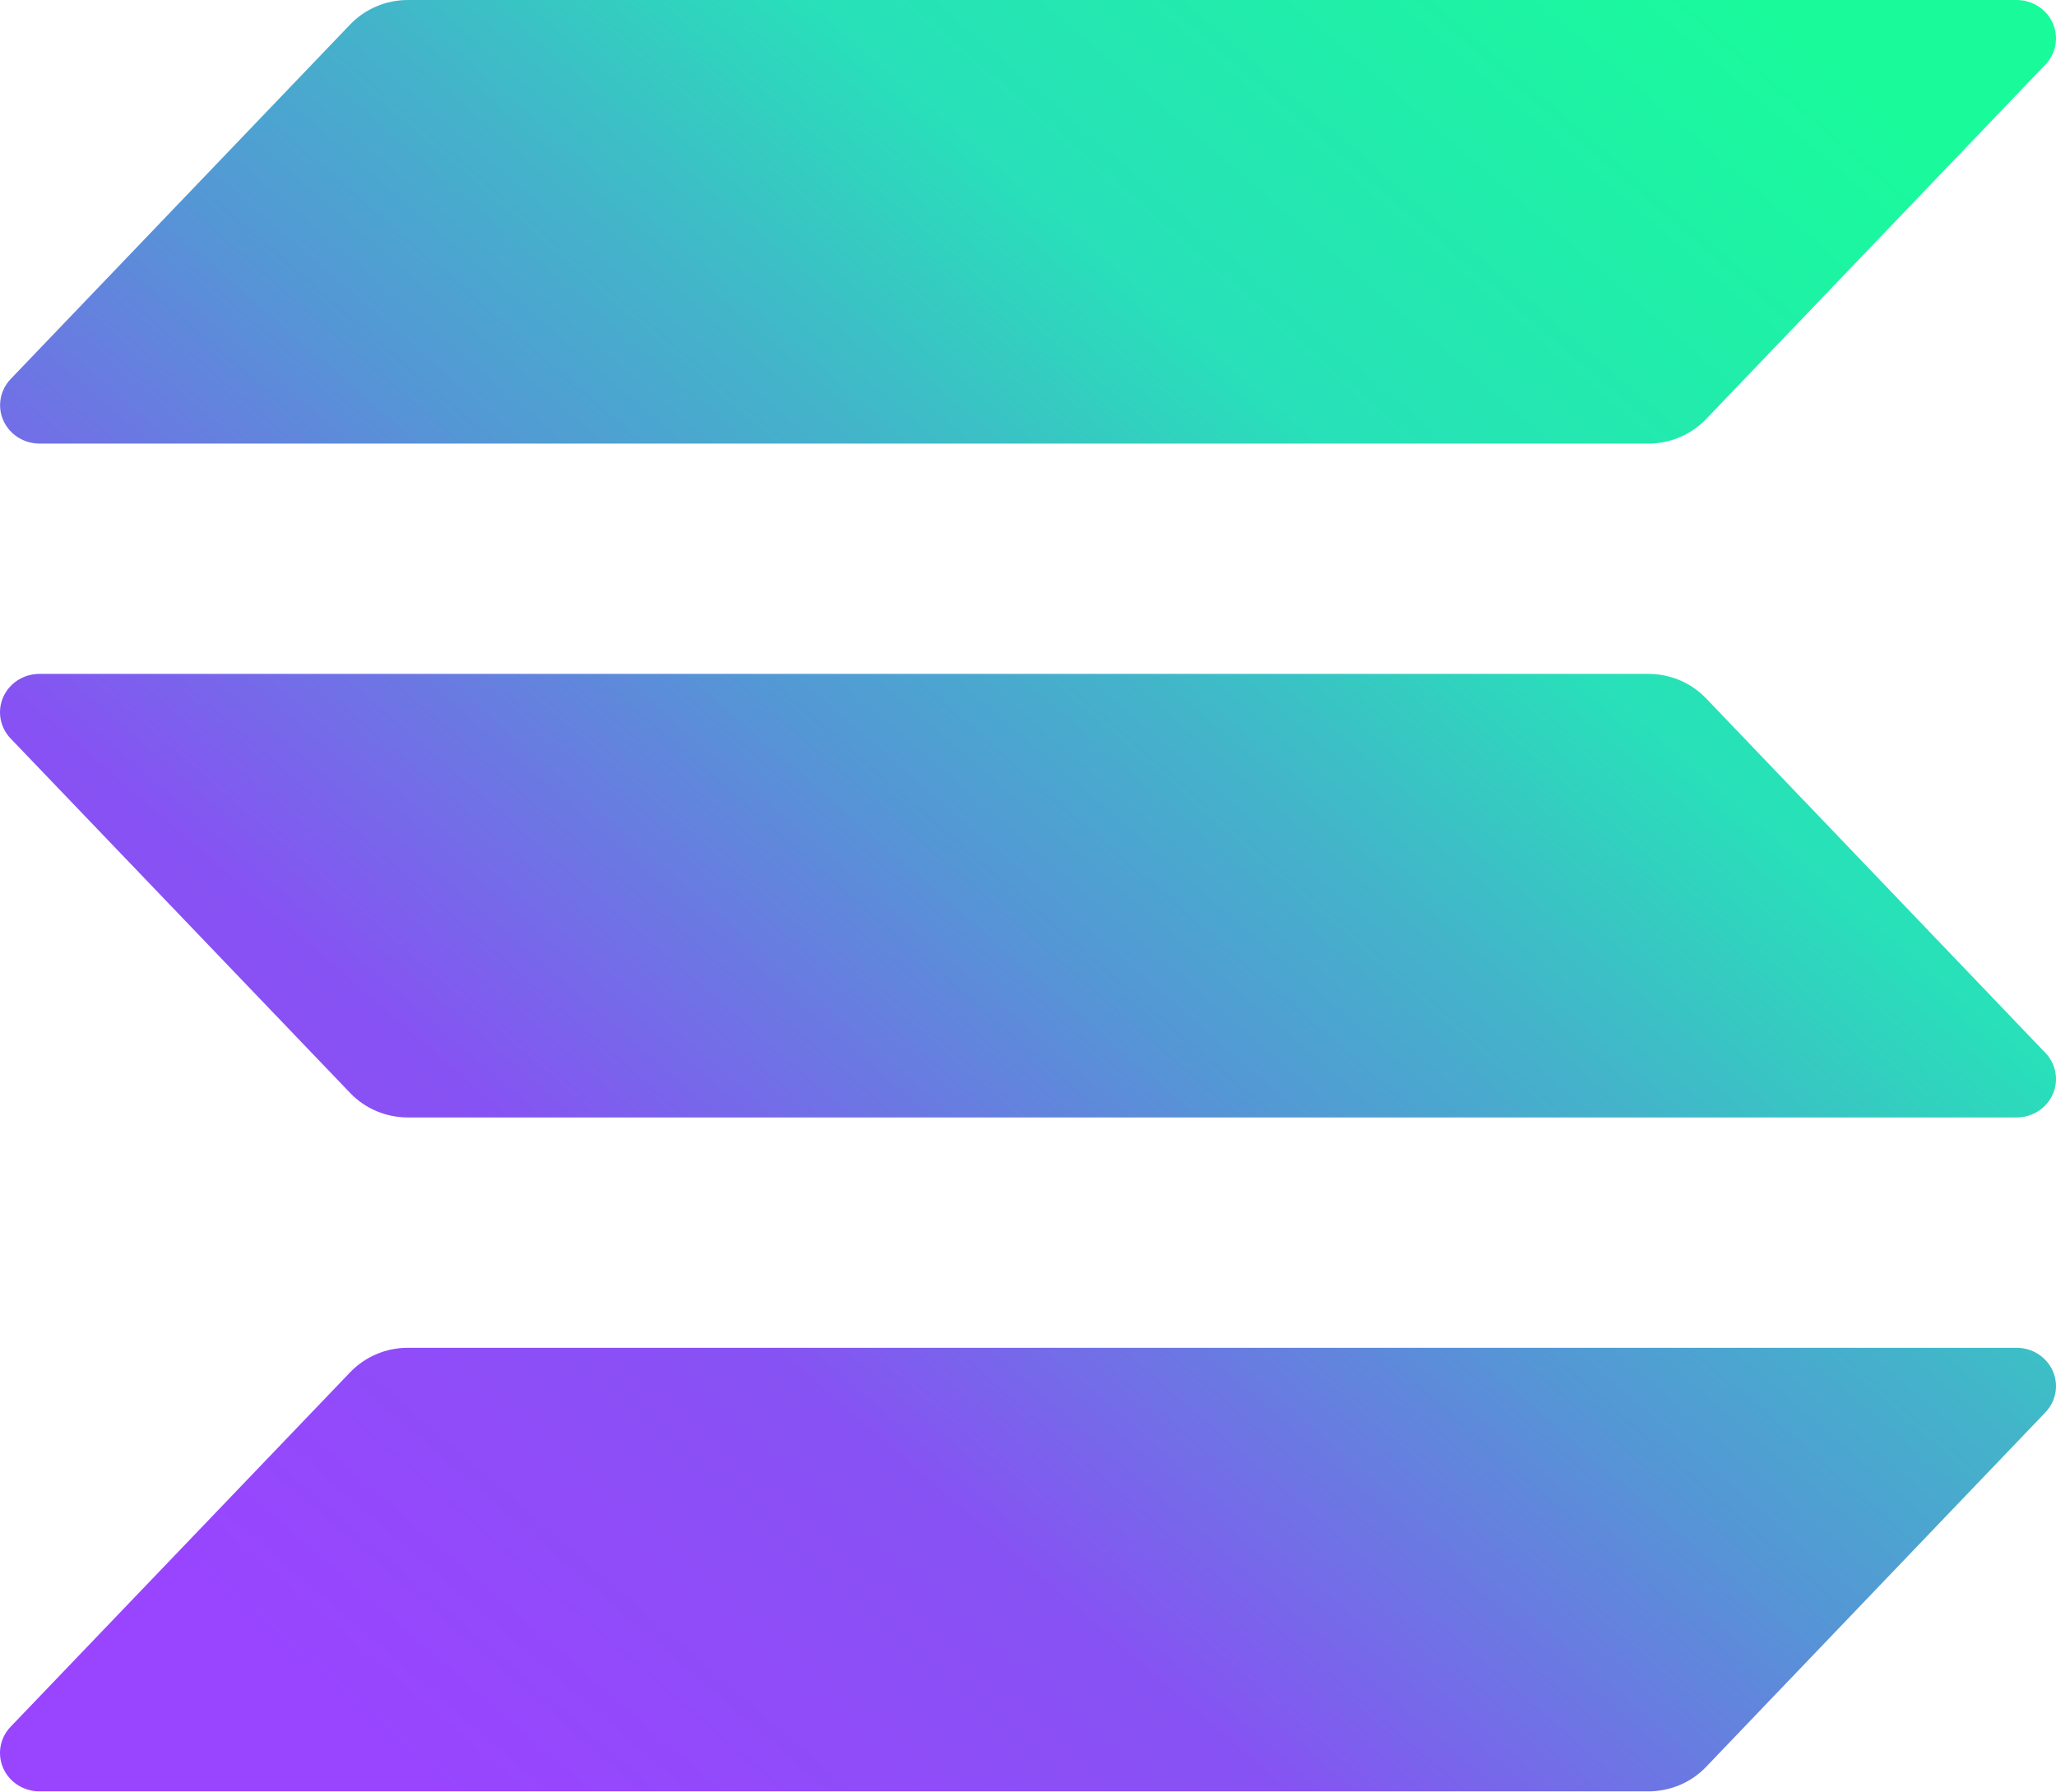
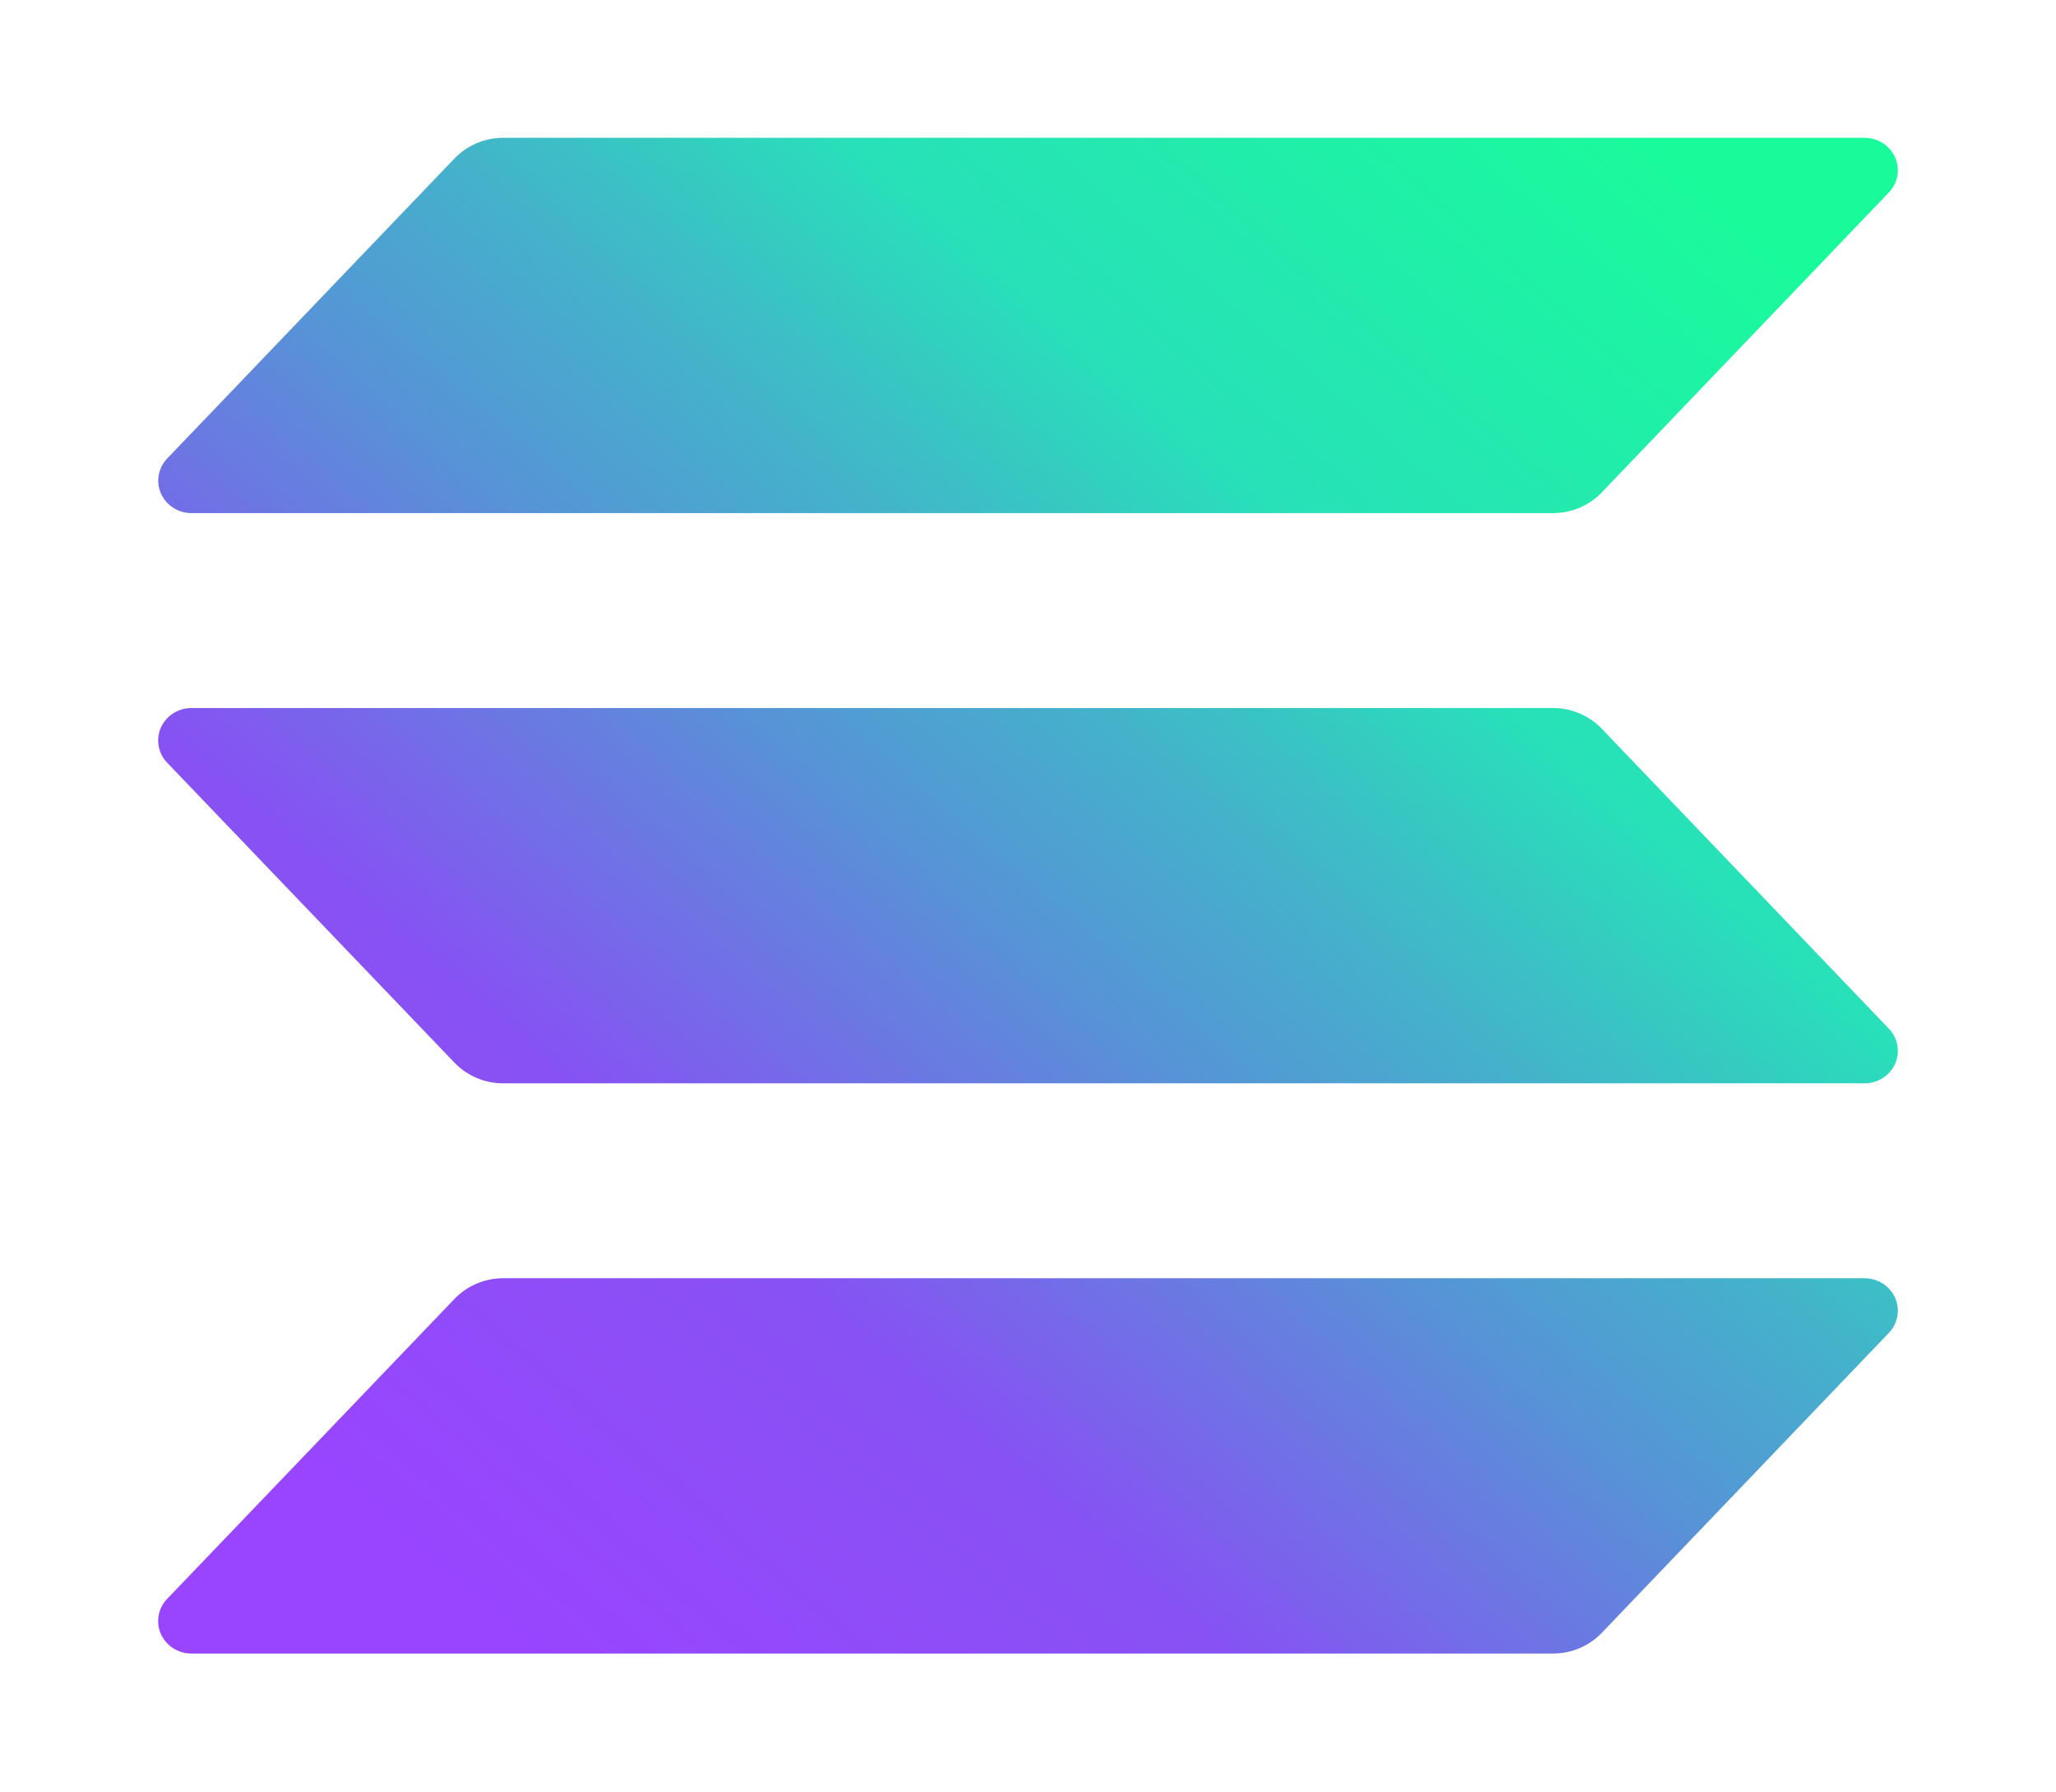
- <svg xmlns="http://www.w3.org/2000/svg" width="101" height="88" viewBox="0 0 101 88" fill="none">
+ <svg xmlns="http://www.w3.org/2000/svg" width="101" height="88" viewBox="-8 -8 117 104" fill="none">
  <path d="M100.48 69.382L83.807 86.802C83.444 87.18 83.006 87.482 82.519 87.688C82.031 87.894 81.505 88 80.974 88H1.936C1.558 88 1.19 87.893 0.874 87.691C0.559 87.49 0.311 87.203 0.16 86.866C0.01 86.529 -0.036 86.157 0.028 85.794C0.092 85.432 0.263 85.096 0.52 84.828L17.206 67.408C17.568 67.031 18.005 66.73 18.49 66.523C18.976 66.317 19.5 66.21 20.03 66.21H99.064C99.442 66.21 99.81 66.317 100.126 66.518C100.441 66.72 100.689 67.007 100.84 67.344C100.99 67.681 101.036 68.053 100.972 68.415C100.908 68.777 100.737 69.113 100.48 69.382ZM83.807 34.303C83.444 33.925 83.006 33.623 82.519 33.417C82.031 33.211 81.505 33.105 80.974 33.105H1.936C1.558 33.105 1.19 33.212 0.874 33.414C0.559 33.615 0.311 33.902 0.16 34.239C0.01 34.576 -0.036 34.948 0.028 35.31C0.092 35.672 0.263 36.008 0.52 36.277L17.206 53.697C17.568 54.074 18.005 54.375 18.49 54.581C18.976 54.788 19.5 54.894 20.03 54.895H99.064C99.442 54.895 99.81 54.788 100.126 54.586C100.441 54.385 100.689 54.098 100.84 53.761C100.99 53.424 101.036 53.052 100.972 52.69C100.908 52.328 100.737 51.992 100.48 51.723L83.807 34.303ZM1.936 21.791H80.974C81.505 21.791 82.031 21.684 82.519 21.478C83.006 21.272 83.444 20.97 83.807 20.592L100.48 3.172C100.737 2.904 100.908 2.568 100.972 2.205C101.036 1.843 100.99 1.471 100.84 1.134C100.689 0.797 100.441 0.51 100.126 0.309C99.81 0.107 99.442 1.24074e-05 99.064 0L20.03 0C19.5 0.001 18.976 0.108 18.49 0.314C18.005 0.52 17.568 0.821 17.206 1.198L0.525 18.618C0.268 18.887 0.097 19.222 0.033 19.584C-0.032 19.946 0.014 20.318 0.164 20.654C0.314 20.991 0.561 21.278 0.876 21.48C1.191 21.682 1.559 21.79 1.936 21.791Z" fill="url(#paint0_linear_174_4403)" />
  <defs>
    <linearGradient id="paint0_linear_174_4403" x1="8.526" y1="90.097" x2="88.993" y2="-3.016" gradientUnits="userSpaceOnUse">
      <stop offset="0.08" stop-color="#9945FF" />
      <stop offset="0.3" stop-color="#8752F3" />
      <stop offset="0.5" stop-color="#5497D5" />
      <stop offset="0.6" stop-color="#43B4CA" />
      <stop offset="0.72" stop-color="#28E0B9" />
      <stop offset="0.97" stop-color="#19FB9B" />
    </linearGradient>
  </defs>
</svg>
